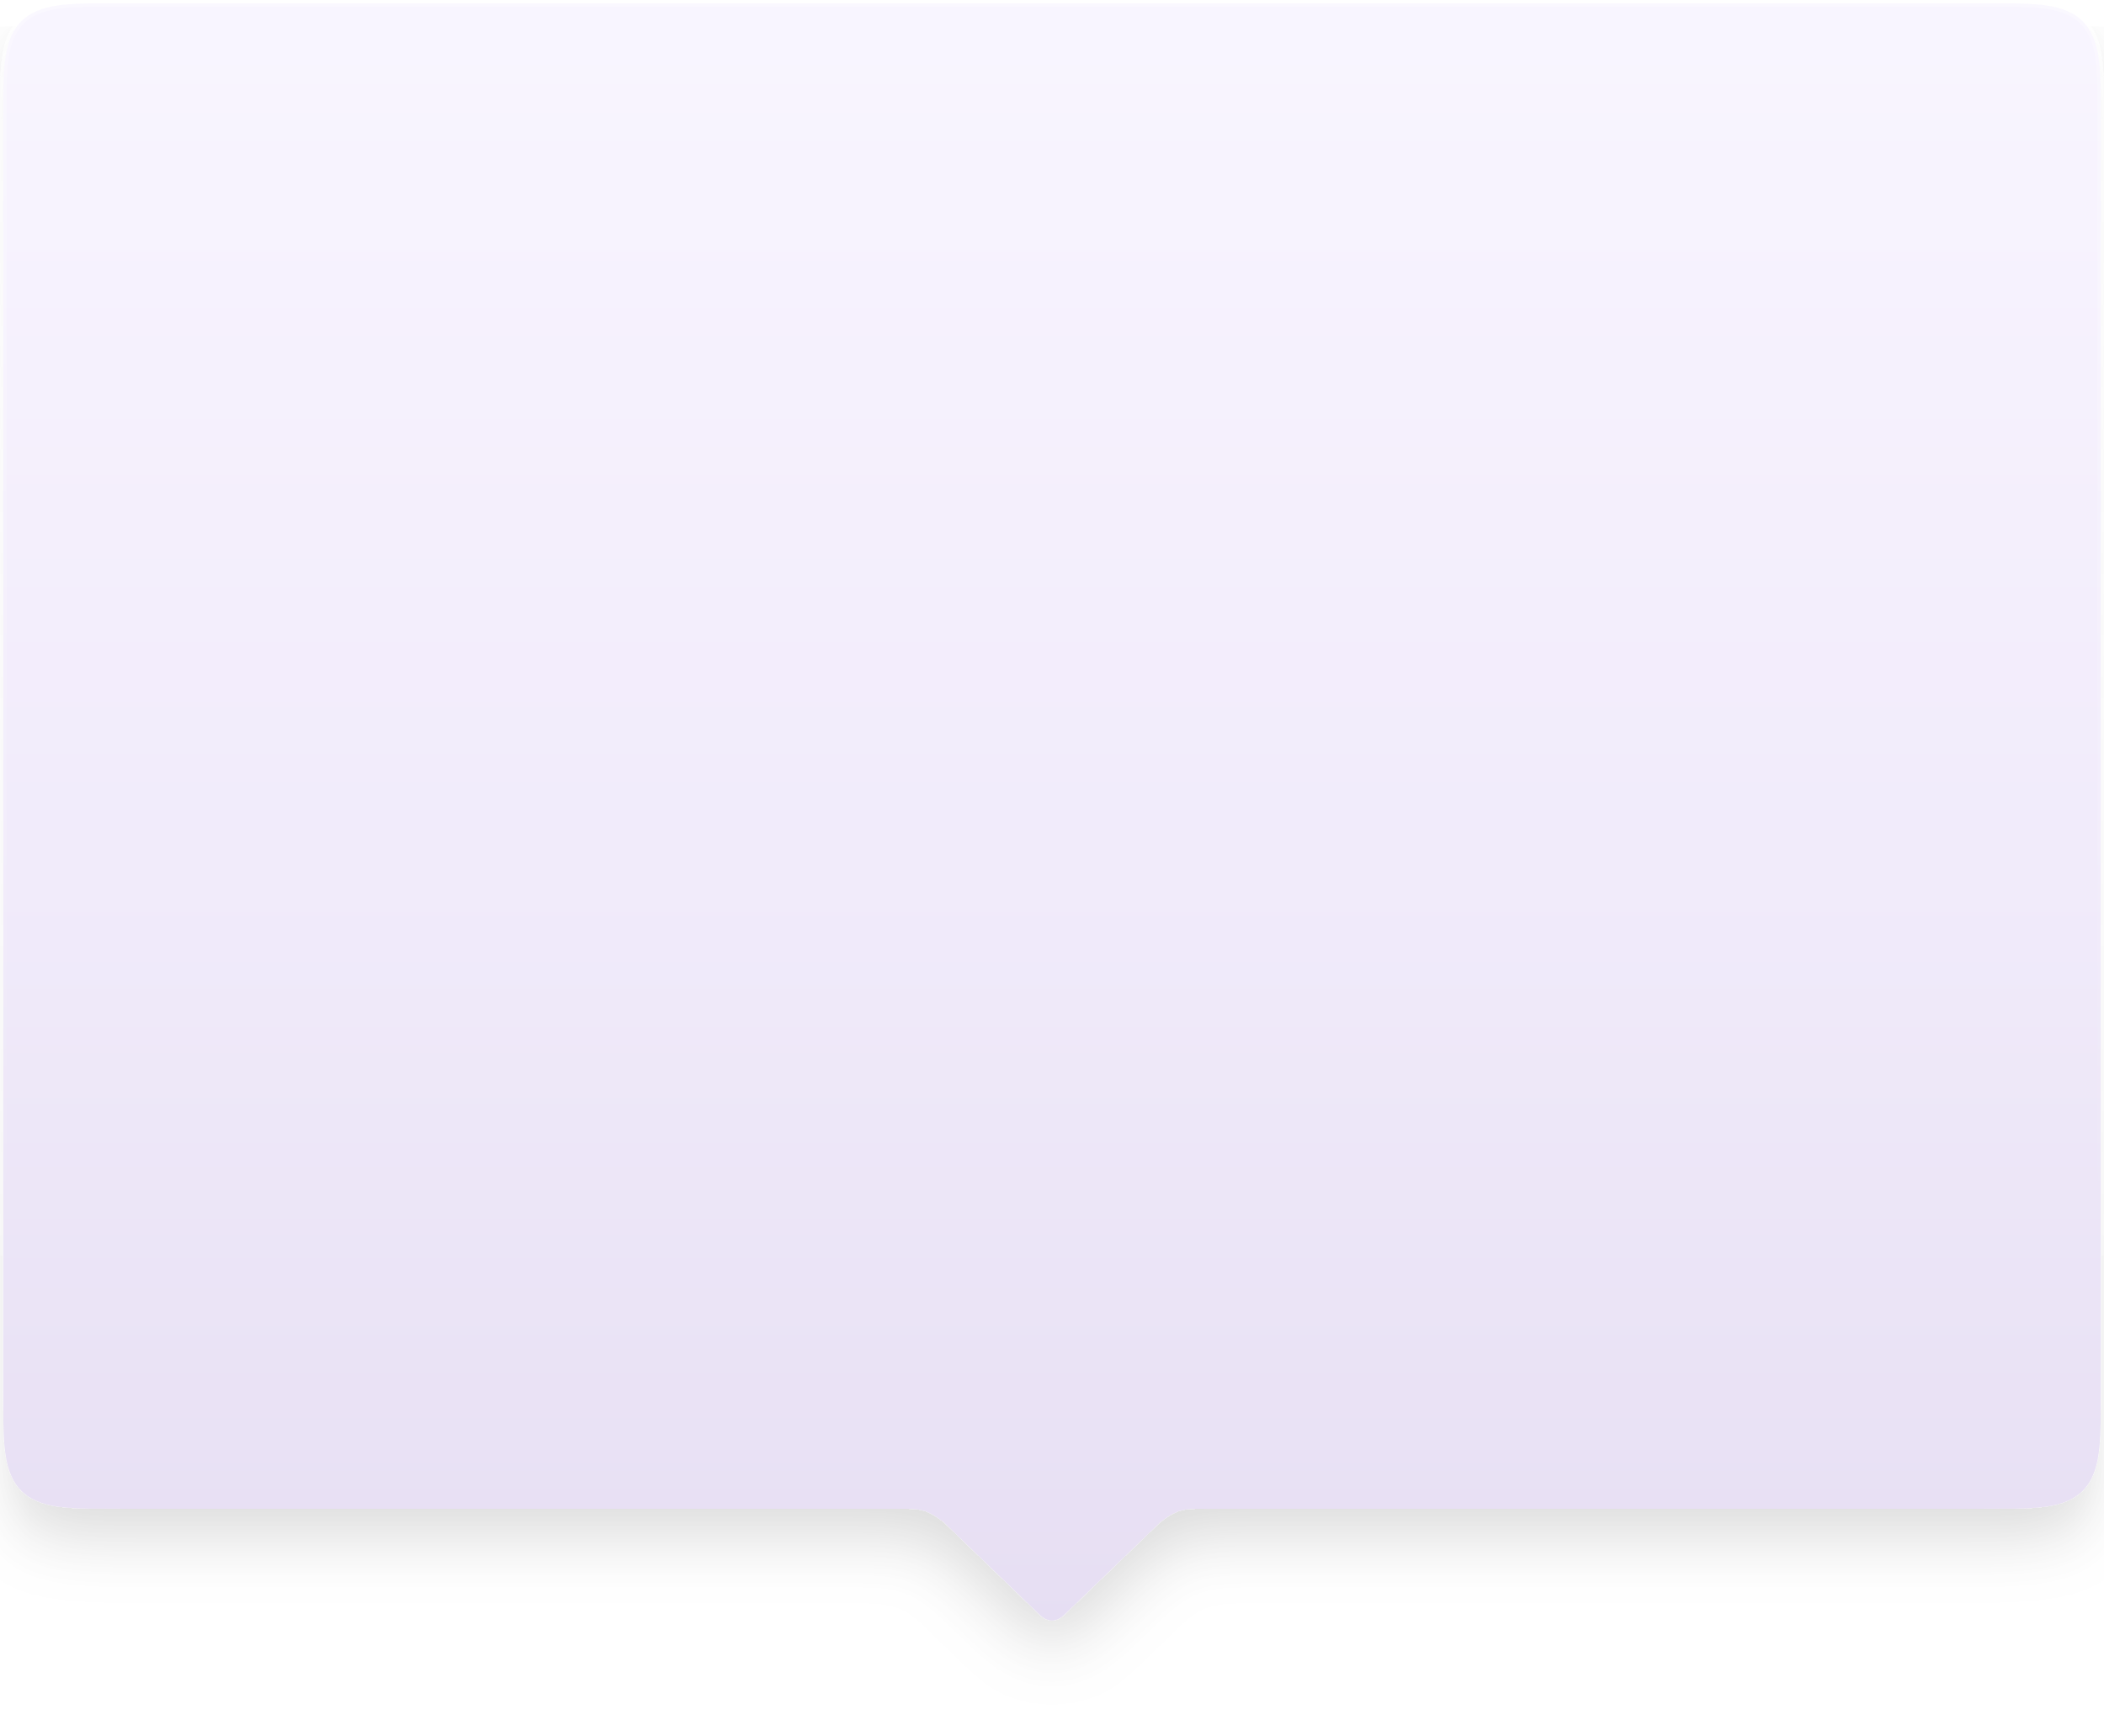
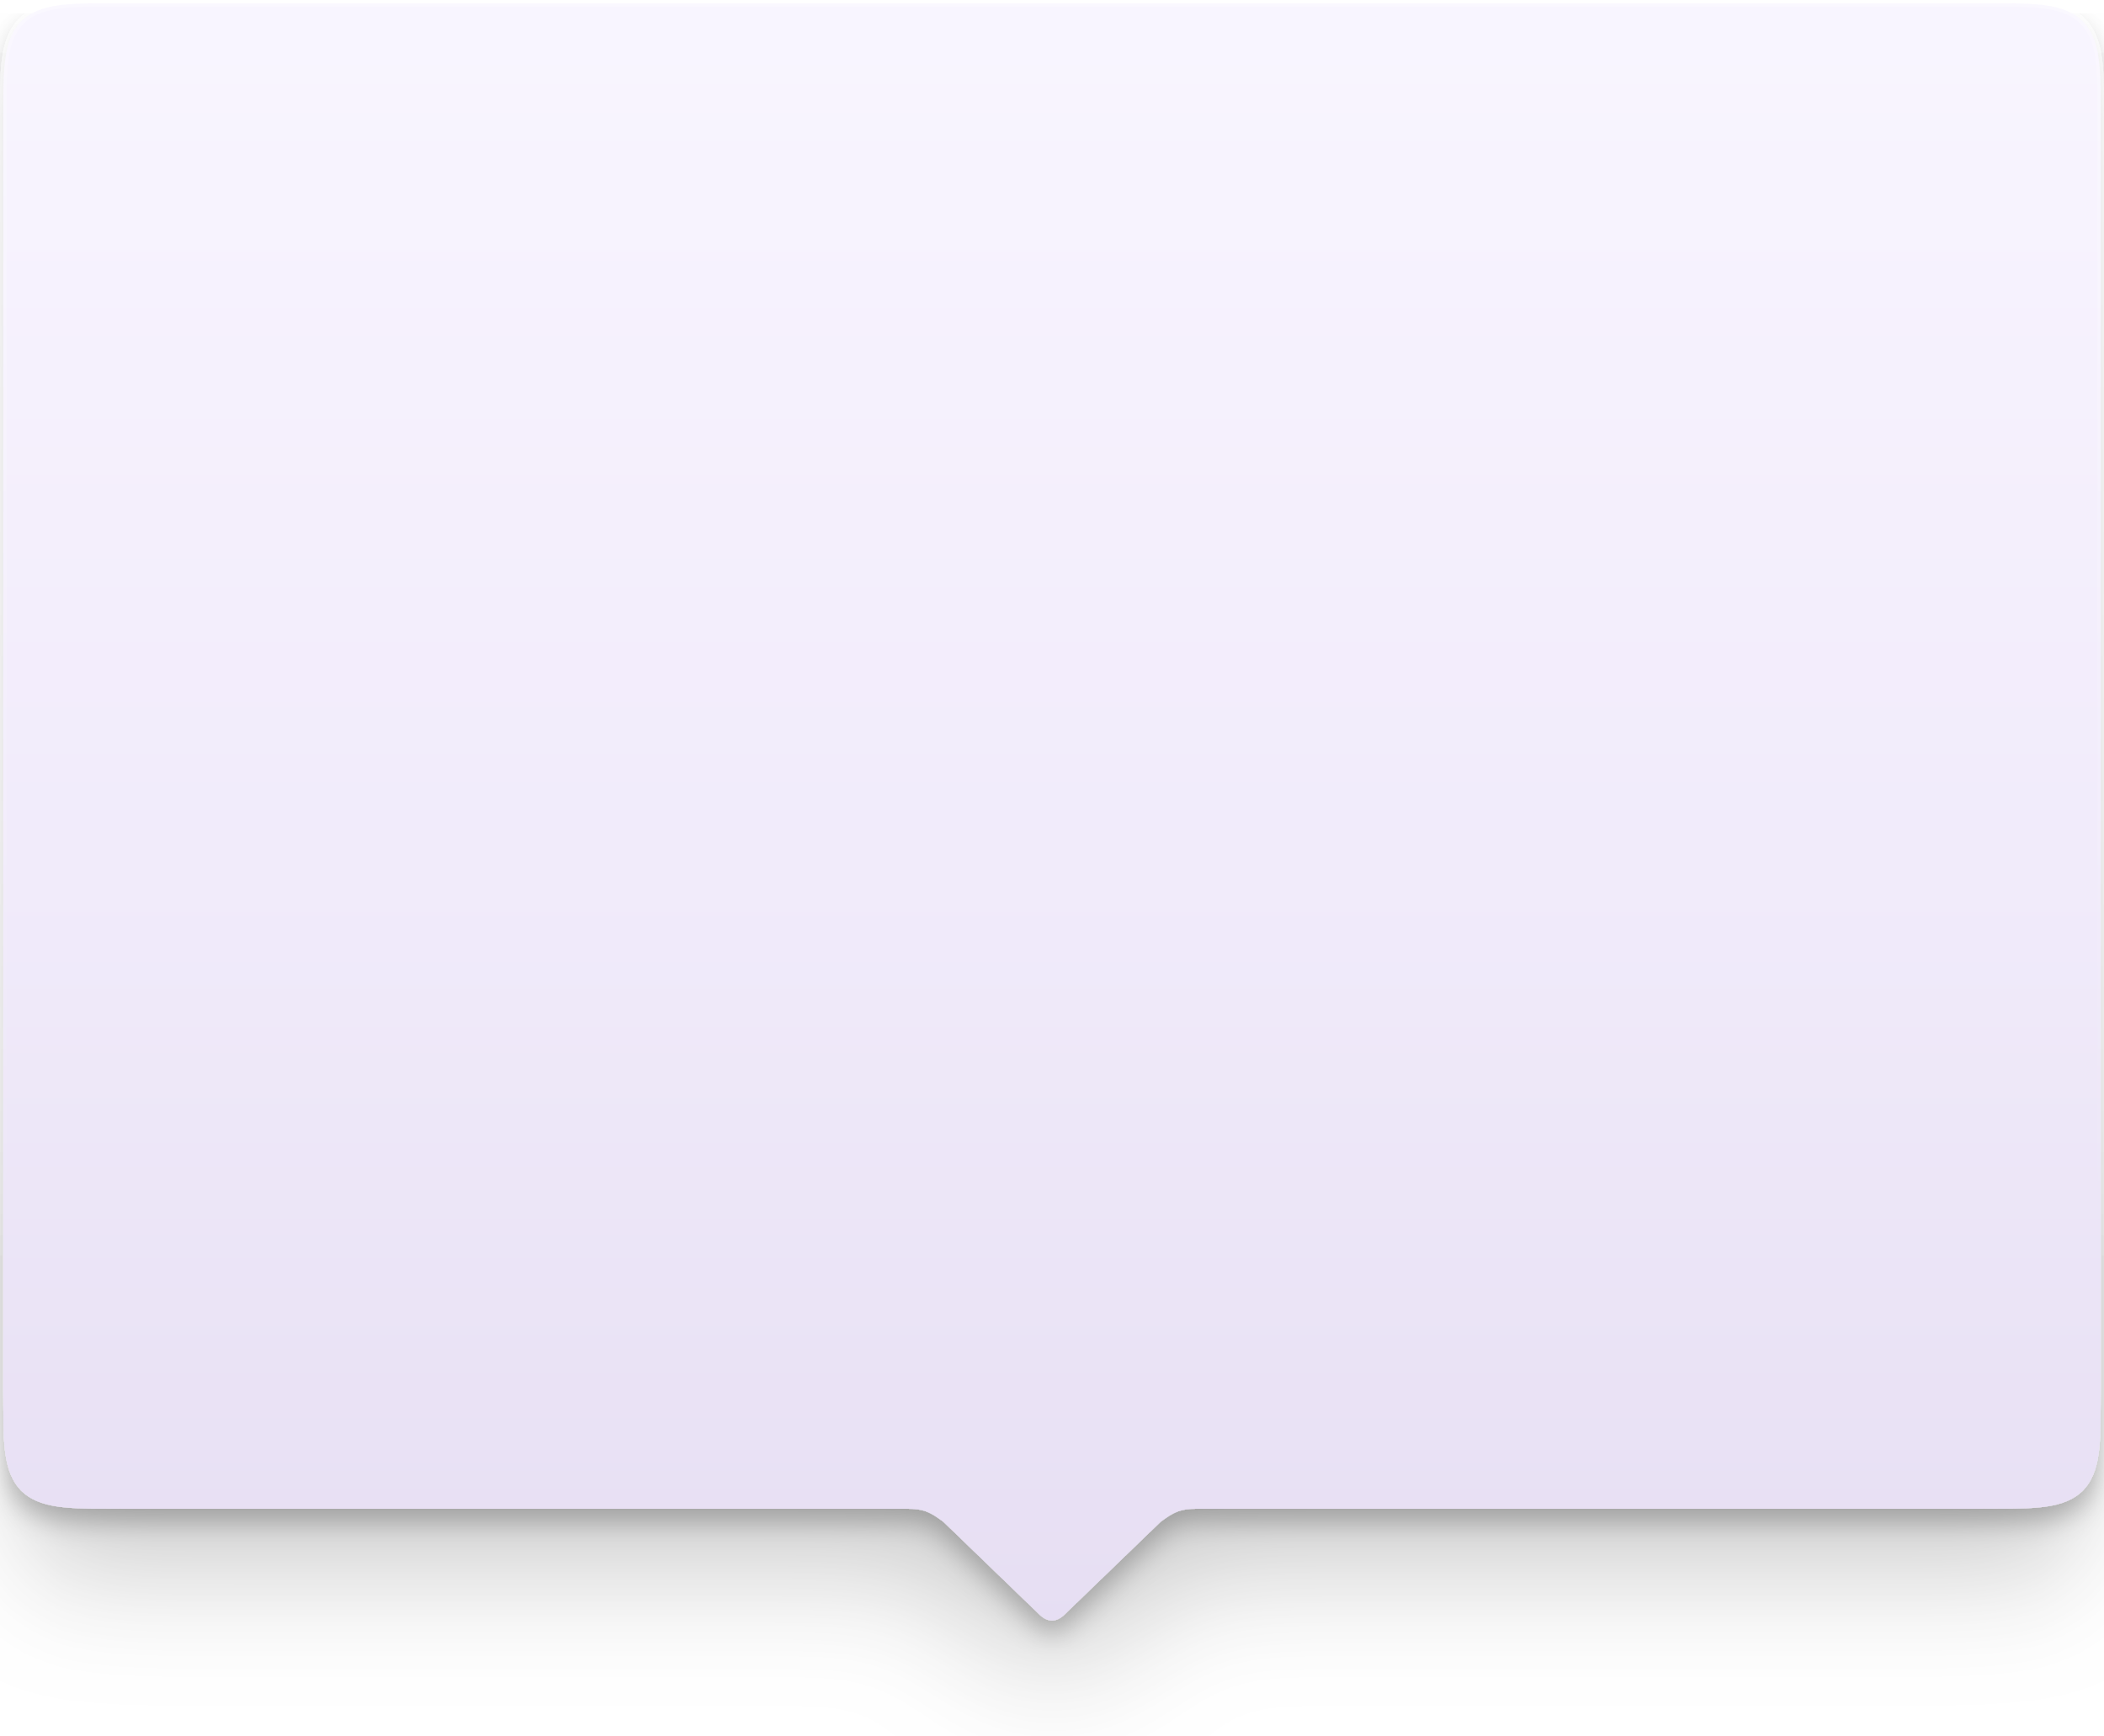
<svg xmlns="http://www.w3.org/2000/svg" width="320" height="264" viewBox="0 0 320 264" preserveAspectRatio="none">
  <defs>
    <linearGradient id="glass" x1="0" y1="0" x2="0" y2="1">
      <stop offset="0" stop-color="#f5f0ff" />
      <stop offset="0.55" stop-color="#e9e0f8" />
      <stop offset="1" stop-color="#d9cdec" />
    </linearGradient>
-     <filter id="shadow" x="-12%" y="-12%" width="124%" height="132%">
-       <feGaussianBlur in="SourceAlpha" stdDeviation="5" />
-       <feOffset dy="4" />
-       <feComponentTransfer>
-         <feFuncA type="linear" slope="0.22" />
+     <filter id="shadow" x="-30%" y="-30%" width="160%" height="180%">
+       <feGaussianBlur in="SourceAlpha" stdDeviation="10" result="ambient-blur" />
+       <feOffset in="ambient-blur" dy="8" result="ambient-shadow" />
+       <feComponentTransfer in="ambient-shadow" result="ambient">
+         <feFuncA type="linear" slope="0.34" />
+       </feComponentTransfer>
+       <feGaussianBlur in="SourceAlpha" stdDeviation="2" result="contact-blur" />
+       <feOffset in="contact-blur" dy="2" result="contact-shadow" />
+       <feComponentTransfer in="contact-shadow" result="contact">
+         <feFuncA type="linear" slope="0.40" />
      </feComponentTransfer>
      <feMerge>
-         <feMergeNode />
+         <feMergeNode in="ambient" />
+         <feMergeNode in="contact" />
        <feMergeNode in="SourceGraphic" />
      </feMerge>
    </filter>
    <linearGradient id="edge" x1="0" y1="0" x2="0" y2="1">
      <stop offset="0" stop-color="#ffffff" stop-opacity="0.24" />
      <stop offset="0.78" stop-color="#ffffff" stop-opacity="0" />
    </linearGradient>
  </defs>
  <path d="M 18.5,0.5 H 301.5 L 306.412,0.518 L 308.326,0.573        L 309.766,0.666 L 310.957,0.795 L 311.985,0.961        L 312.893,1.166 L 313.706,1.409 L 314.440,1.692        L 315.106,2.014 L 315.711,2.379 L 316.262,2.786        L 316.762,3.238 L 317.214,3.738 L 317.621,4.289        L 317.986,4.894 L 318.308,5.560 L 318.591,6.294        L 318.834,7.107 L 319.039,8.015 L 319.205,9.043        L 319.334,10.234 L 319.427,11.674 L 319.482,13.588        L 319.500,18.500 V 211.5 L 319.482,216.412        L 319.427,218.326 L 319.334,219.766 L 319.205,220.957        L 319.039,221.985 L 318.834,222.893 L 318.591,223.706        L 318.308,224.440 L 317.986,225.106 L 317.621,225.711        L 317.214,226.262 L 316.762,226.762 L 316.262,227.214        L 315.711,227.621 L 315.106,227.986 L 314.440,228.308        L 313.706,228.591 L 312.893,228.834 L 311.985,229.039        L 310.957,229.205 L 309.766,229.334 L 308.326,229.427        L 306.412,229.482 L 301.500,229.500 H 182        C 179.5,229.5 178.5,230 176.5,231.5 L 162,245.5        Q 160,247.5 158,245.5 L 143.5,231.5        C 141.5,230 140.5,229.5 138,229.5 H 18.5        L 13.588,229.482 L 11.674,229.427 L 10.234,229.334        L 9.043,229.205 L 8.015,229.039 L 7.107,228.834        L 6.294,228.591 L 5.560,228.308 L 4.894,227.986        L 4.289,227.621 L 3.738,227.214 L 3.238,226.762        L 2.786,226.262 L 2.379,225.711 L 2.014,225.106        L 1.692,224.440 L 1.409,223.706 L 1.166,222.893        L 0.961,221.985 L 0.795,220.957 L 0.666,219.766        L 0.573,218.326 L 0.518,216.412 L 0.500,211.500        V 18.5 L 0.518,13.588 L 0.573,11.674        L 0.666,10.234 L 0.795,9.043 L 0.961,8.015        L 1.166,7.107 L 1.409,6.294 L 1.692,5.560        L 2.014,4.894 L 2.379,4.289 L 2.786,3.738        L 3.238,3.238 L 3.738,2.786 L 4.289,2.379        L 4.894,2.014 L 5.560,1.692 L 6.294,1.409        L 7.107,1.166 L 8.015,0.961 L 9.043,0.795        L 10.234,0.666 L 11.674,0.573 L 13.588,0.518        L 18.500,0.500 Z" filter="url(#shadow)" fill="url(#glass)" stroke="url(#edge)" stroke-width="1" opacity="0.65" />
</svg>
